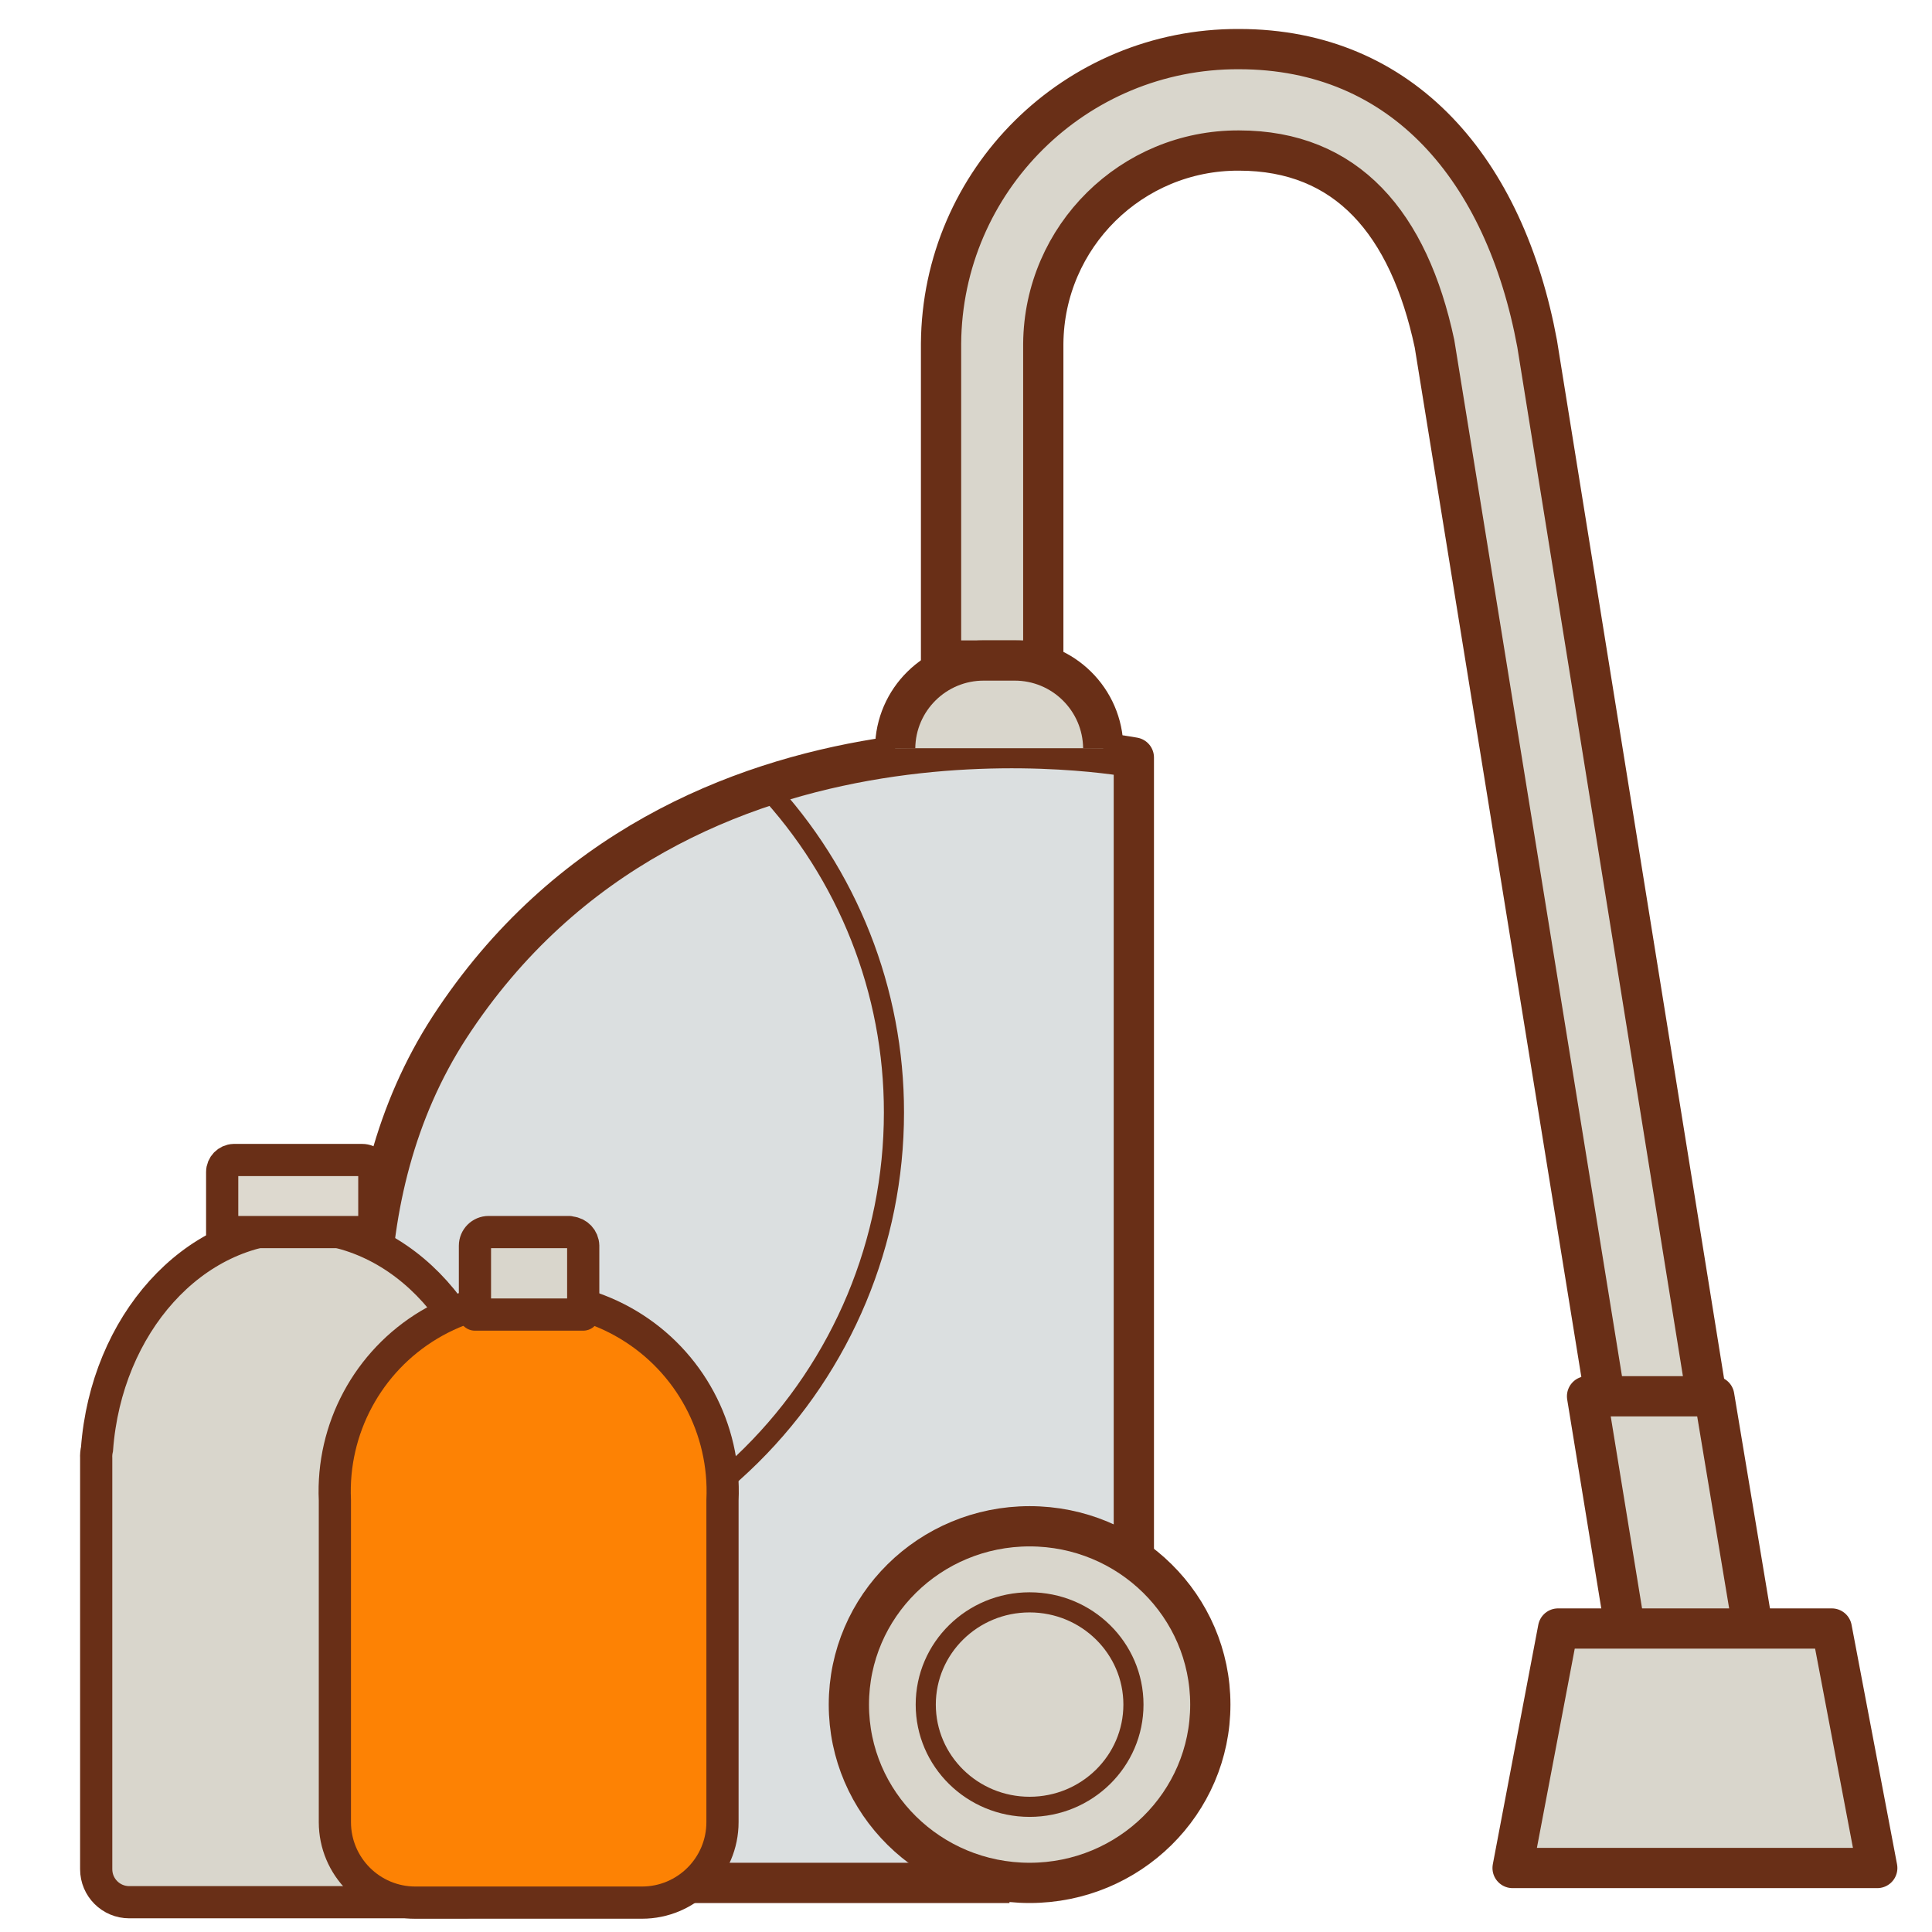
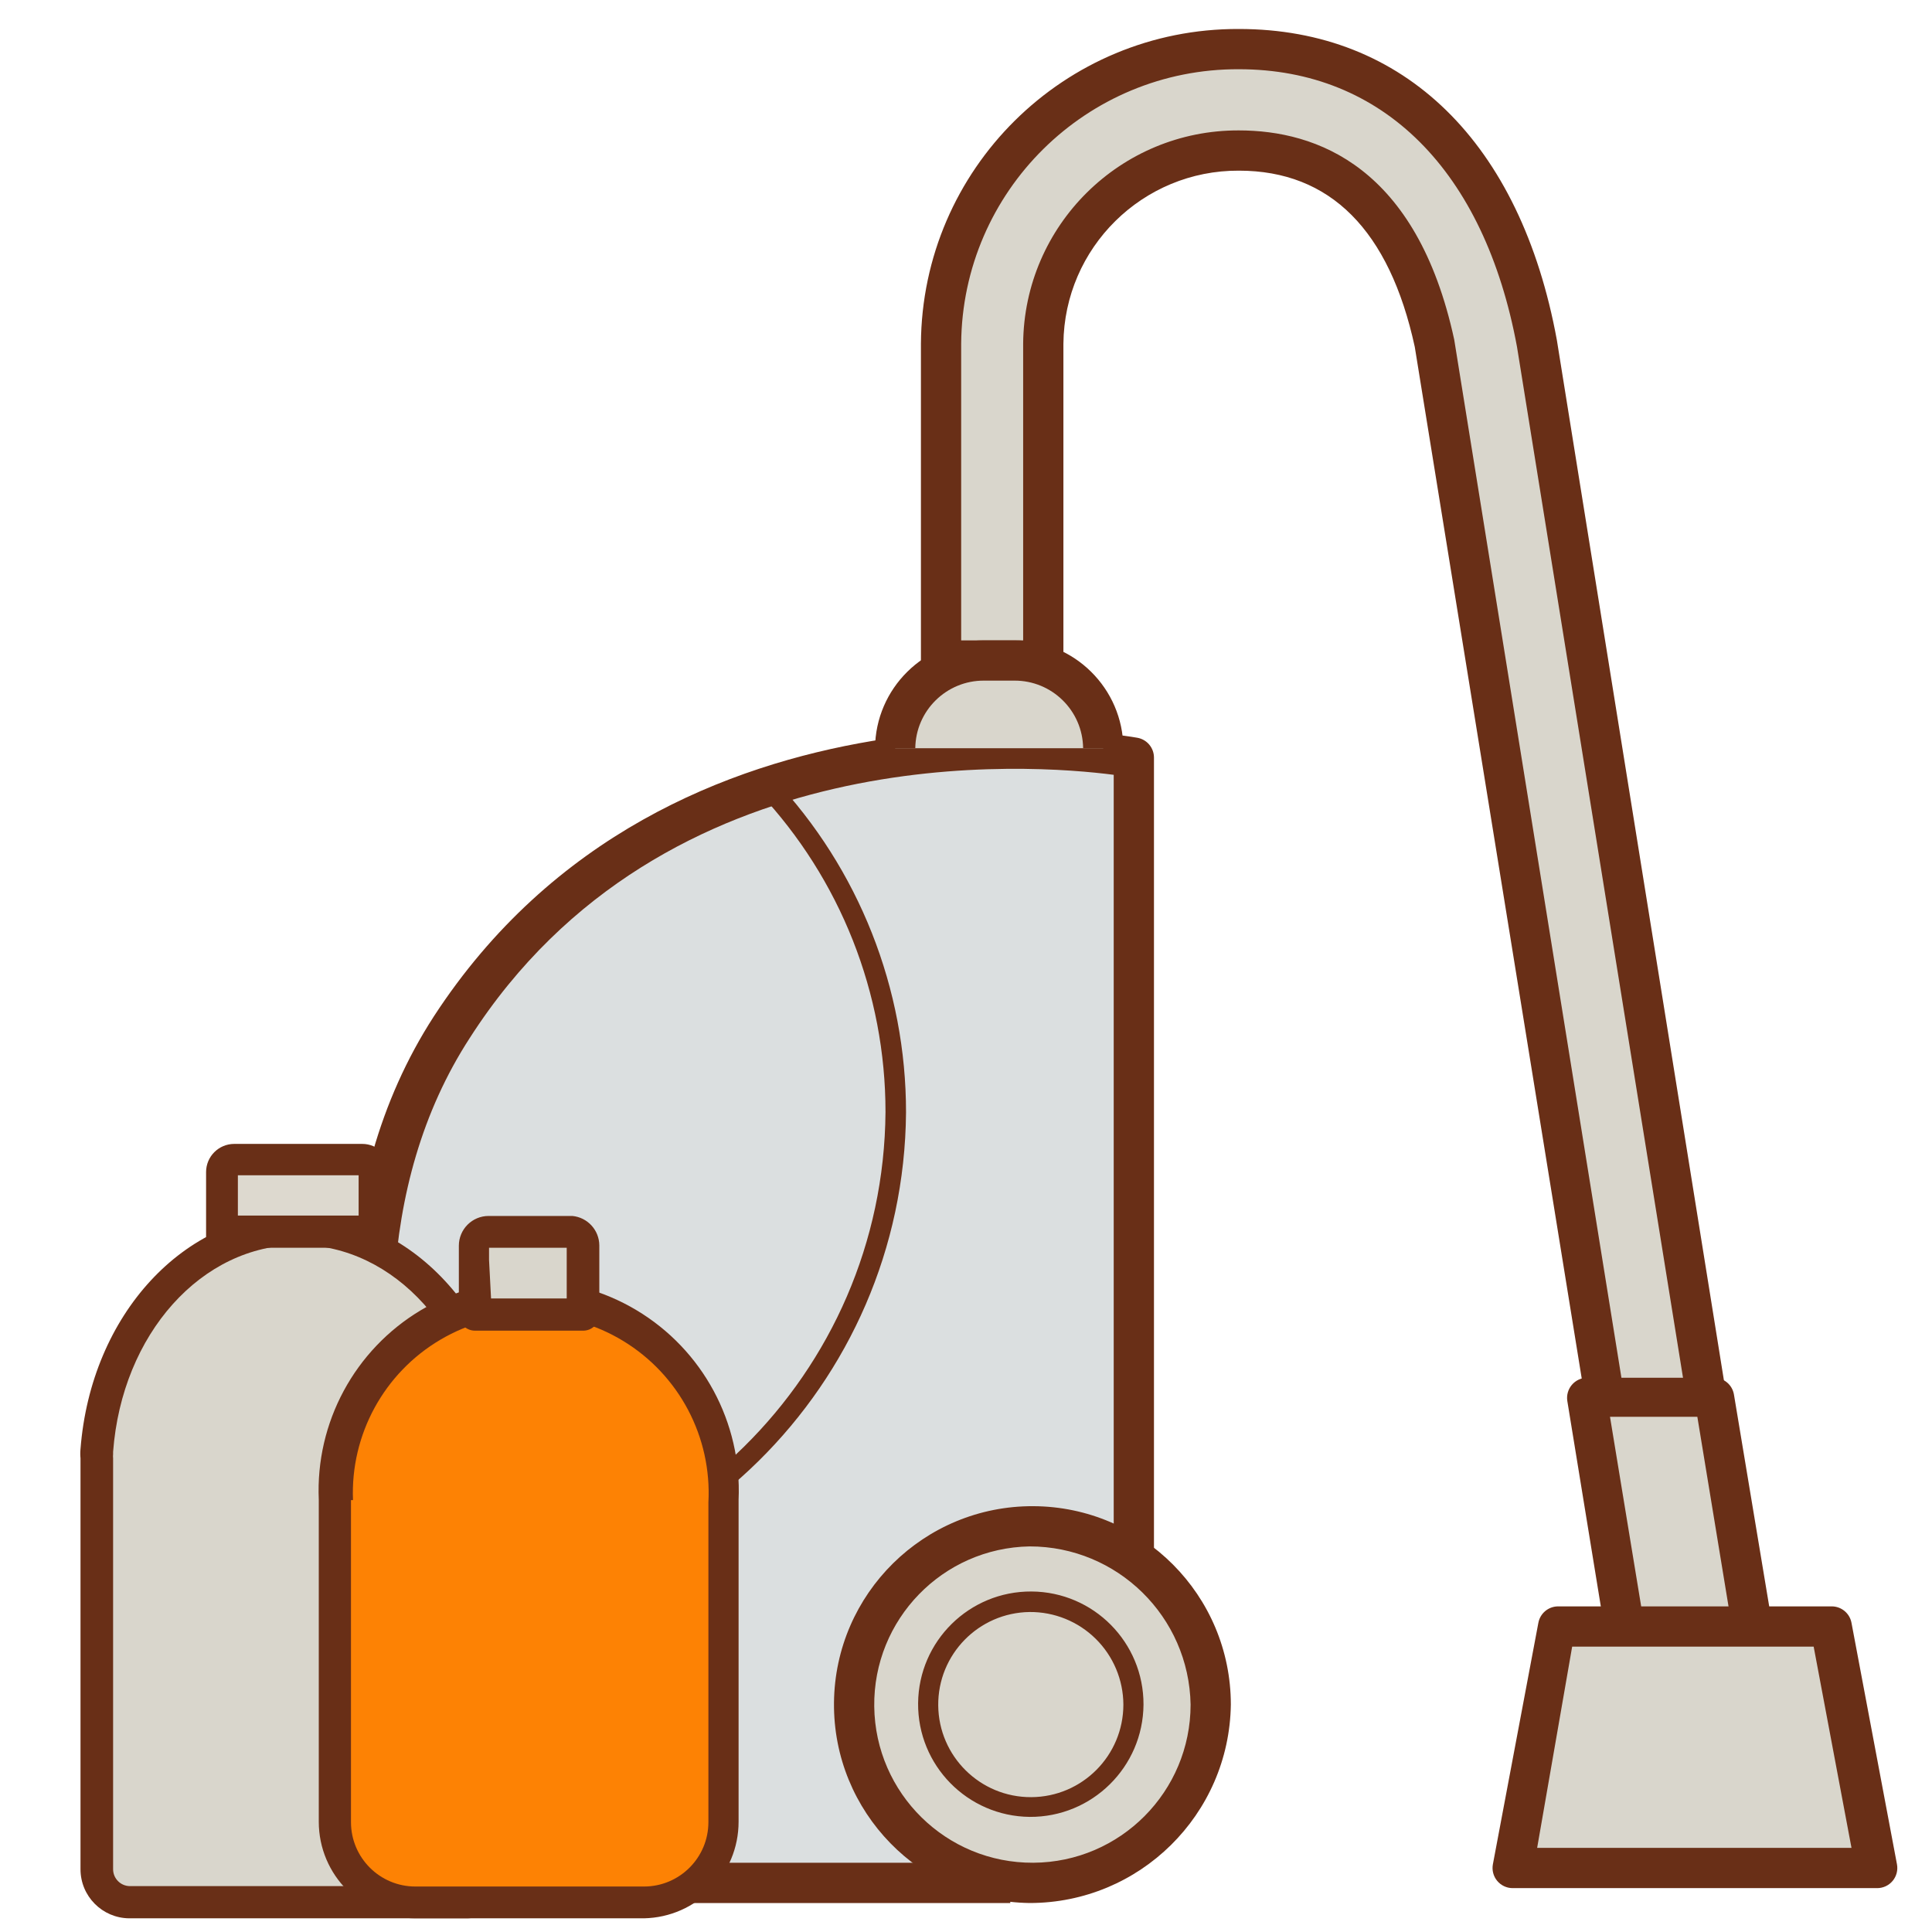
<svg xmlns="http://www.w3.org/2000/svg" width="48" height="48" viewBox="0 0 48 48">
  <g data-name="Слой 1">
    <path fill="none" d="M0 0h48v48H0z" />
-     <path d="M28.17 38.92v-20.1s-11.23-2.16-17 6.7c-5.41 8.35 1.91 21.26 1.91 21.26h12" fill="#dbdfe0" stroke="#692f17" stroke-linejoin="round" fill-rule="evenodd" />
-     <ellipse cx="25.58" cy="42.35" rx="4.49" ry="4.43" fill="#d9d6cc" stroke="#692f17" stroke-miterlimit="10" />
-     <ellipse cx="25.58" cy="42.35" rx="2.58" ry="2.54" fill="#d9d6cc" stroke="#692f17" stroke-linejoin="round" stroke-width=".5" />
-     <path d="M19 19.52a11.84 11.84 0 0 1 3.21 8.12 12 12 0 0 1-12.11 12" fill="none" stroke="#692f17" stroke-linejoin="round" stroke-width=".5" fill-rule="evenodd" />
-     <path d="M43.52 41.66H41L35.64 8.54c-.64-3-2.18-4.8-4.86-4.8a4.84 4.84 0 0 0-4.86 4.8v7.87h-2.54V8.54a7.37 7.37 0 0 1 7.4-7.32c4.08 0 6.61 3 7.41 7.32z" fill="#d9d6cc" stroke="#692f17" stroke-linecap="round" stroke-linejoin="round" />
-     <path d="M22.24 18.59a2.2 2.2 0 0 1 2.21-2.18h.75a2.2 2.2 0 0 1 2.21 2.18M39.43 34.69l1.15 7.05 3.19.04-1.18-7.09h-3.16z" fill="#d9d6cc" stroke="#692f17" stroke-linejoin="round" />
-     <path fill="#d9d6cc" stroke="#692f17" stroke-linecap="round" stroke-linejoin="round" d="M46.64 46.41h-9.06l1.13-5.95h6.8l1.13 5.95z" />
-     <path d="M2.41 36c.23-3.09 2.38-5.51 5-5.51s4.76 2.42 5 5.51a.81.81 0 0 1 0 .19v10.25a.82.82 0 0 1-.82.82H3.21a.82.82 0 0 1-.82-.82V36.23a.85.85 0 0 1 .02-.23z" fill="#d9d6cc" stroke="#692f17" stroke-miterlimit="10" stroke-width=".8" />
-     <path d="M5.81 28.82H9a.3.3 0 0 1 .3.3v1.49H5.52v-1.49a.3.3 0 0 1 .29-.3z" fill="#ddd9cf" stroke="#692f17" stroke-miterlimit="10" stroke-width=".8" />
-     <path d="M8.32 37.27a4.82 4.82 0 1 1 9.63 0v8a2 2 0 0 1-2 2h-5.63a2 2 0 0 1-2-2v-8z" fill="#fd8204" stroke="#692f17" stroke-linecap="round" stroke-linejoin="round" stroke-width=".8" />
-     <path d="M14.18 30.62a.34.34 0 0 1 .31.33v1.71H11.8v-1.71a.34.34 0 0 1 .34-.34h2z" fill="#d9d6cc" stroke="#692f17" stroke-linecap="round" stroke-linejoin="round" stroke-width=".8" />
+     <path d="M28.17 38.92v-20.1s-11.23-2.16-17 6.7c-5.41 8.35 1.91 21.26 1.91 21.26h12" fill="#dbdfe0" fill-rule="evenodd" />
+     <path d="M25.1 47.28h-12a.5.5 0 0 1-.43-.25c-.31-.54-7.4-13.27-1.89-21.78 5.86-9 17.37-6.94 17.48-6.92a.5.5 0 0 1 .41.49v20.1h-1V19.25c-2-.26-11.17-1-16 6.54-4.78 7.37.82 18.66 1.79 20.49H25.1z" fill="#692f17" />
+     <ellipse cx="25.58" cy="42.35" rx="4.49" ry="4.43" fill="#d9d6cc" />
+     <path d="M25.58 47.28a4.93 4.93 0 1 1 5-4.93 5 5 0 0 1-5 4.93zm0-8.86a3.93 3.93 0 1 0 4 3.93 4 4 0 0 0-4-3.93z" fill="#692f17" />
+     <ellipse cx="25.58" cy="42.35" rx="2.58" ry="2.54" fill="#d9d6cc" />
+     <path d="M25.58 45.14a2.8 2.8 0 1 1 2.83-2.79 2.81 2.81 0 0 1-2.83 2.79zm0-5.09a2.3 2.3 0 1 0 2.33 2.3 2.31 2.31 0 0 0-2.33-2.3zM10.13 39.84v-.5A11.8 11.8 0 0 0 22 27.63a11.59 11.59 0 0 0-3.14-7.94l.37-.34a12.09 12.09 0 0 1 3.28 8.29 12.3 12.3 0 0 1-12.38 12.2z" fill="#692f17" />
+     <path d="M43.52 41.66H41L35.64 8.54c-.64-3-2.18-4.8-4.86-4.8a4.84 4.84 0 0 0-4.86 4.8v7.87h-2.54V8.54a7.37 7.37 0 0 1 7.4-7.32c4.08 0 6.61 3 7.41 7.32z" fill="#d9d6cc" />
+     <path d="M43.52 42.16H41a.5.5 0 0 1-.49-.42L35.15 8.62c-.63-2.9-2.1-4.38-4.37-4.38a4.34 4.34 0 0 0-4.36 4.3v7.87a.5.5 0 0 1-.5.5h-2.54a.5.5 0 0 1-.5-.5V8.54a7.87 7.87 0 0 1 7.9-7.82c4.11 0 7 2.82 7.9 7.73L44 41.58a.5.5 0 0 1-.49.58zm-2.12-1h1.53L37.69 8.62c-.81-4.38-3.33-6.9-6.91-6.9a6.87 6.87 0 0 0-6.9 6.82v7.37h1.54V8.54a5.34 5.34 0 0 1 5.36-5.3c1.93 0 4.42.9 5.35 5.2z" fill="#692f17" />
+     <path d="M22.24 18.59a2.2 2.2 0 0 1 2.21-2.18h.75a2.2 2.2 0 0 1 2.21 2.18" fill="#d9d6cc" />
+     <path d="M27.91 18.59h-1a1.7 1.7 0 0 0-1.71-1.68h-.75a1.7 1.7 0 0 0-1.71 1.68h-1a2.7 2.7 0 0 1 2.71-2.68h.75a2.7 2.7 0 0 1 2.71 2.68z" fill="#692f17" />
+     <path fill="#d9d6cc" d="M39.43 34.69l1.15 7.05 3.19.04-1.18-7.09h-3.16z" />
+     <path d="M43.77 42.28h-3.19a.5.5 0 0 1-.49-.42l-1.15-7.05a.5.5 0 0 1 .49-.58h3.16a.5.5 0 0 1 .49.42l1.18 7.09a.5.5 0 0 1-.49.58zm-2.77-1h2.17l-1-6.08H40z" fill="#692f17" />
+     <path fill="#d9d6cc" d="M46.64 46.41h-9.06l1.13-5.95h6.8l1.13 5.95z" />
+     <path d="M46.64 46.91h-9.06a.5.5 0 0 1-.49-.59l1.13-6a.5.5 0 0 1 .49-.41h6.8a.5.5 0 0 1 .49.41l1.13 6a.5.5 0 0 1-.49.59zm-8.45-1H46l-.94-5h-6z" fill="#692f17" />
+     <path d="M2.41 36c.23-3.09 2.38-5.51 5-5.51s4.76 2.42 5 5.51a.81.81 0 0 1 0 .19v10.25a.82.82 0 0 1-.82.82H3.21a.82.82 0 0 1-.82-.82V36.23a.85.85 0 0 1 .02-.23z" fill="#d9d6cc" />
+     <path d="M11.61 47.66h-8.4A1.22 1.22 0 0 1 2 46.44V36.23A1.16 1.16 0 0 1 2 36c.26-3.34 2.58-5.85 5.39-5.85s5.16 2.51 5.41 5.85a.71.71 0 0 1 0 .22v10.22a1.22 1.22 0 0 1-1.19 1.22zm-4.2-16.73c-2.4 0-4.38 2.21-4.6 5.14v.06a.45.45 0 0 0 0 .1v10.21a.42.42 0 0 0 .42.42h8.4a.42.42 0 0 0 .42-.42V36.07c-.26-2.93-2.24-5.14-4.64-5.14z" fill="#692f17" />
+     <path d="M5.81 28.82H9a.3.3 0 0 1 .3.3v1.49H5.52v-1.49a.3.3 0 0 1 .29-.3z" fill="#ddd9cf" />
+     <path d="M9.7 31H5.12v-1.88a.7.7 0 0 1 .7-.7H9a.7.7 0 0 1 .7.7zm-3.79-.8h3v-1h-3z" fill="#692f17" />
+     <path d="M8.32 37.27a4.82 4.82 0 1 1 9.63 0v8a2 2 0 0 1-2 2h-5.63a2 2 0 0 1-2-2v-8z" fill="#fd8204" />
+     <path d="M16 47.66h-5.68a2.4 2.4 0 0 1-2.4-2.4v-8a5.22 5.22 0 1 1 10.43 0v8a2.4 2.4 0 0 1-2.35 2.4zM8.72 37.27v8a1.6 1.6 0 0 0 1.6 1.6H16a1.6 1.6 0 0 0 1.6-1.6v-7.94a4.42 4.42 0 1 0-8.83-.06z" fill="#692f17" />
+     <path d="M14.18 30.62a.34.34 0 0 1 .31.33v1.71H11.8v-1.71a.34.34 0 0 1 .34-.34h2z" fill="#d9d6cc" />
+     <path d="M14.48 33.06H11.8a.4.4 0 0 1-.4-.4v-1.71a.74.74 0 0 1 .74-.74h2.08a.74.74 0 0 1 .67.73v1.71a.4.4 0 0 1-.41.41zm-2.28-.8h1.88V31h-1.93v.3z" fill="#692f17" />
  </g>
</svg>
